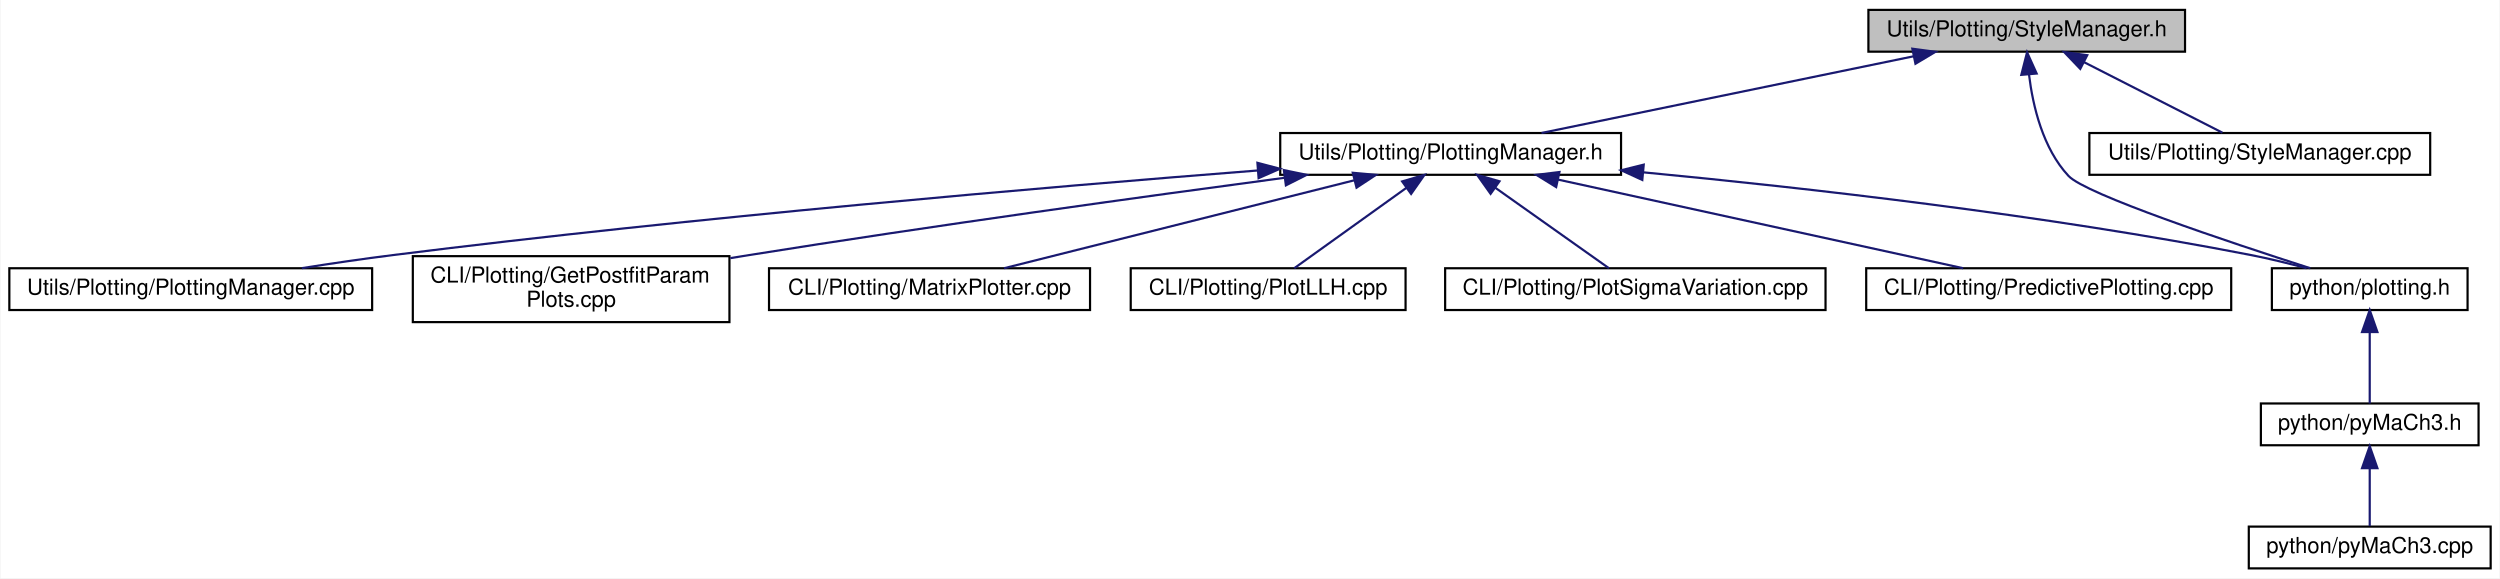
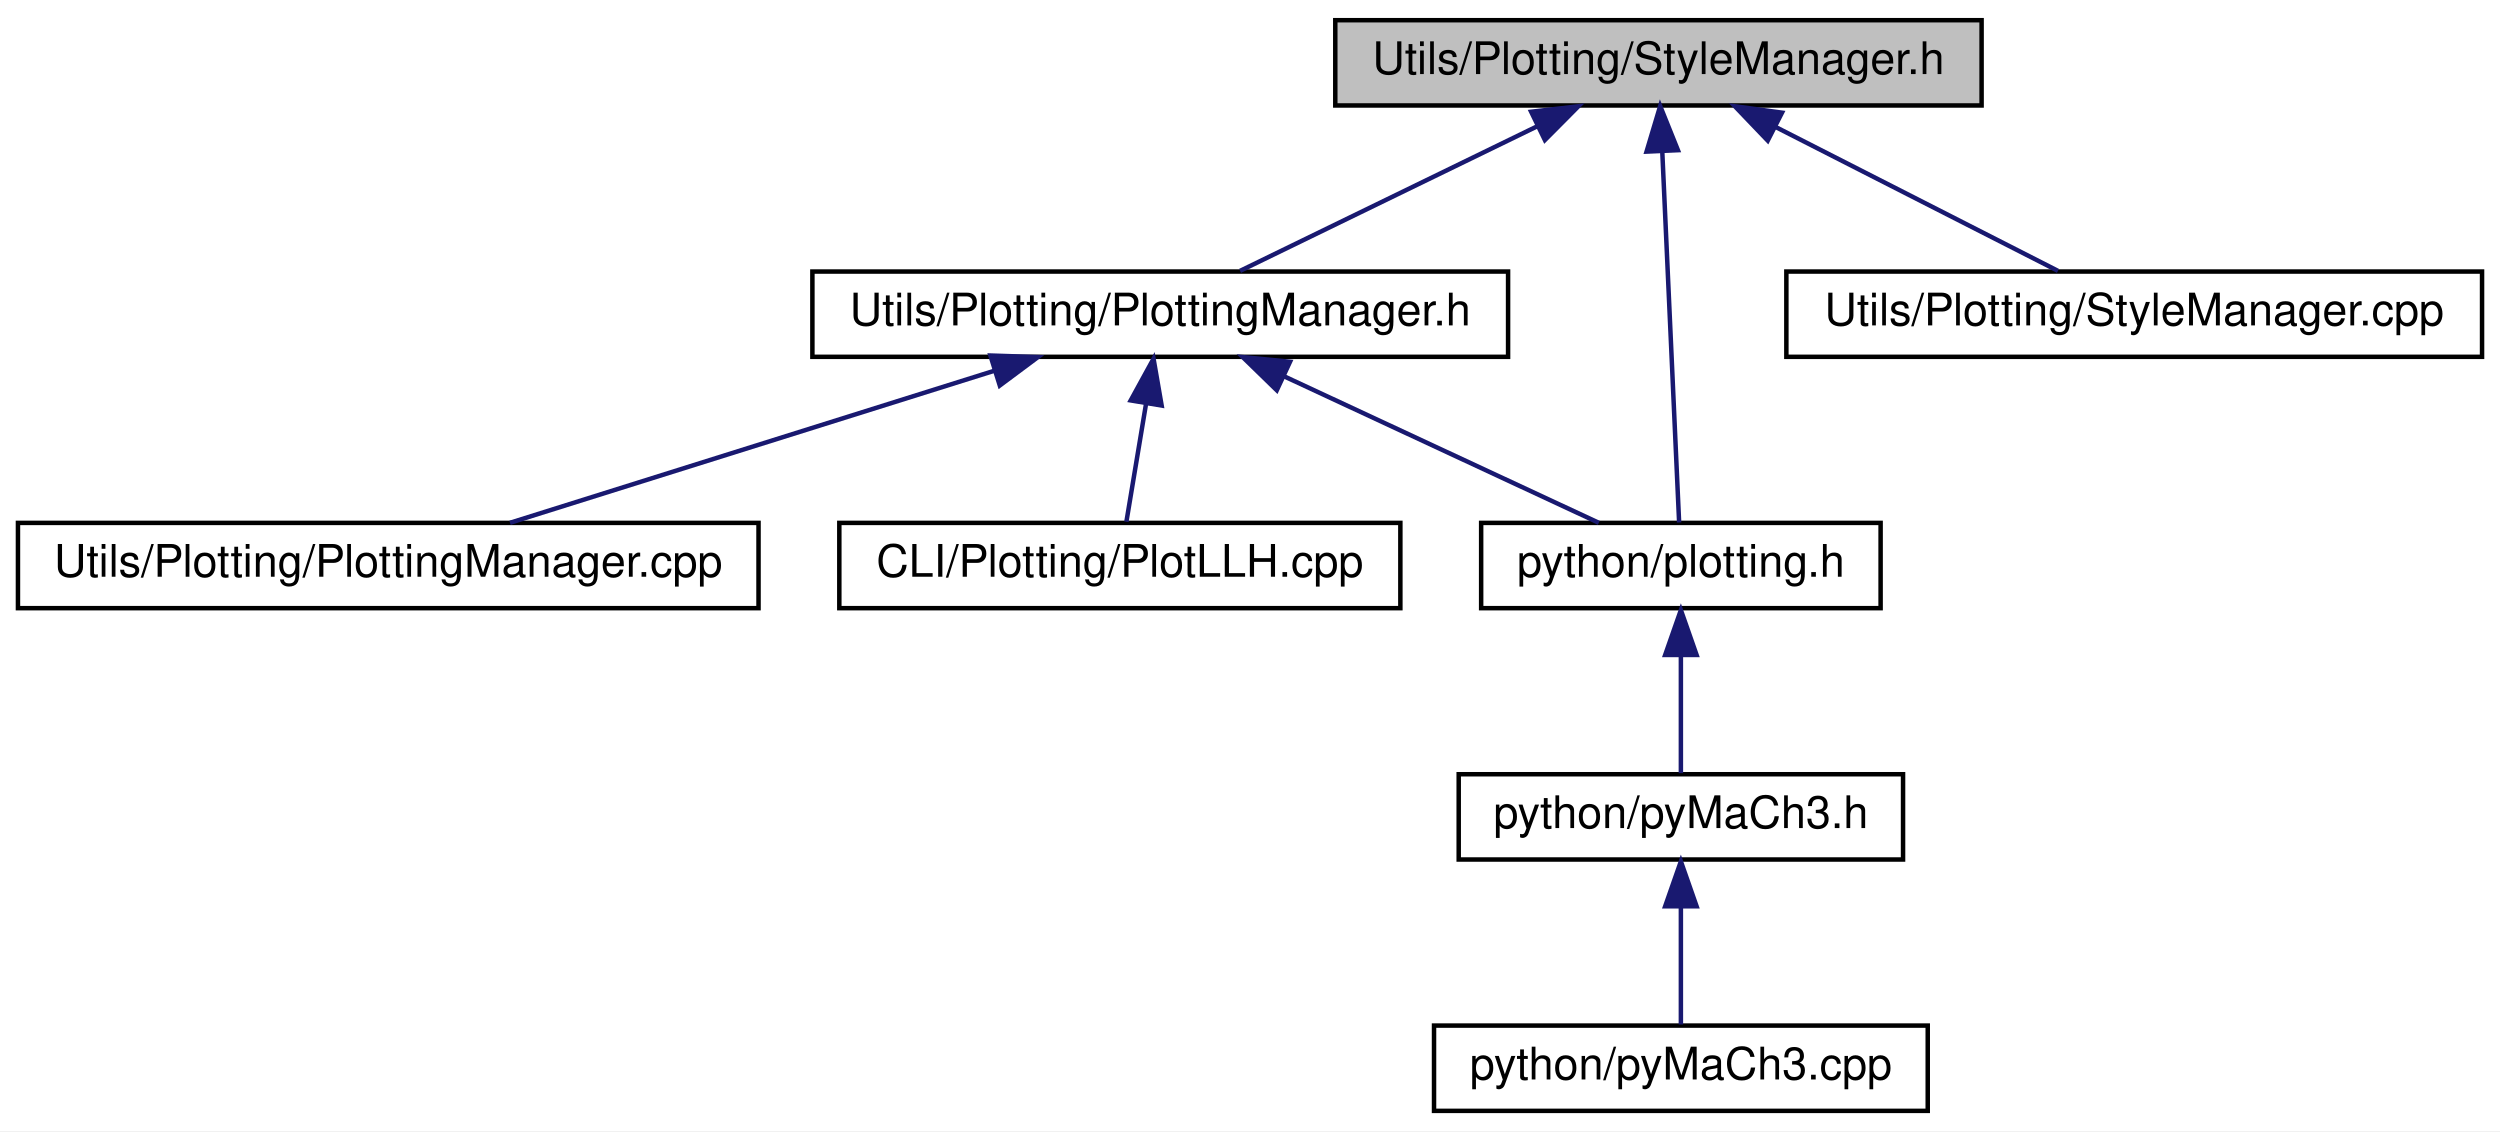
- <svg xmlns="http://www.w3.org/2000/svg" xmlns:xlink="http://www.w3.org/1999/xlink" width="1137pt" height="263pt" viewBox="0.00 0.00 1136.50 263.00">
-   <g id="graph0" class="graph" transform="scale(1 1) rotate(0) translate(4 259)">
-     <polygon fill="white" stroke="transparent" points="-4,4 -4,-259 1132.5,-259 1132.5,4 -4,4" />
+ <svg xmlns="http://www.w3.org/2000/svg" xmlns:xlink="http://www.w3.org/1999/xlink" width="557pt" height="252pt" viewBox="0.00 0.00 557.00 252.00">
+   <g id="graph0" class="graph" transform="scale(1 1) rotate(0) translate(4 248)">
+     <polygon fill="white" stroke="transparent" points="-4,4 -4,-248 553,-248 553,4 -4,4" />
    <g id="node1" class="node">
      <g id="a_node1">
        <a xlink:title=" ">
-           <polygon fill="#bfbfbf" stroke="black" points="845.5,-235.5 845.5,-254.5 989.5,-254.5 989.5,-235.5 845.5,-235.5" />
-           <text text-anchor="middle" x="917.5" y="-242.5" font-family="Helvetica" font-size="10.00">Utils/Plotting/StyleManager.h</text>
+           <polygon fill="#bfbfbf" stroke="black" points="293.5,-224.5 293.5,-243.5 437.5,-243.5 437.5,-224.5 293.5,-224.5" />
+           <text text-anchor="middle" x="365.5" y="-231.5" font-family="Helvetica" font-size="10.00">Utils/Plotting/StyleManager.h</text>
        </a>
      </g>
    </g>
    <g id="node2" class="node">
      <g id="a_node2">
        <a xlink:href="PlottingManager_8h.html" target="_top" xlink:title=" ">
-           <polygon fill="white" stroke="black" points="578,-179.5 578,-198.5 733,-198.5 733,-179.5 578,-179.5" />
-           <text text-anchor="middle" x="655.5" y="-186.5" font-family="Helvetica" font-size="10.00">Utils/Plotting/PlottingManager.h</text>
+           <polygon fill="white" stroke="black" points="177,-168.5 177,-187.5 332,-187.5 332,-168.5 177,-168.5" />
+           <text text-anchor="middle" x="254.5" y="-175.5" font-family="Helvetica" font-size="10.00">Utils/Plotting/PlottingManager.h</text>
        </a>
      </g>
    </g>
    <g id="edge1" class="edge">
-       <path fill="none" stroke="midnightblue" d="M866.12,-233.41C816.6,-223.2 742.64,-207.96 696.82,-198.52" />
-       <polygon fill="midnightblue" stroke="midnightblue" points="865.48,-236.85 875.99,-235.44 866.9,-230 865.48,-236.85" />
+       <path fill="none" stroke="midnightblue" d="M338.49,-219.86C317.91,-209.85 290.16,-196.35 272.29,-187.65" />
+       <polygon fill="midnightblue" stroke="midnightblue" points="337.14,-223.1 347.67,-224.32 340.2,-216.8 337.14,-223.1" />
    </g>
-     <g id="node9" class="node">
-       <g id="a_node9">
+     <g id="node5" class="node">
+       <g id="a_node5">
        <a xlink:href="plotting_8h.html" target="_top" xlink:title=" ">
-           <polygon fill="white" stroke="black" points="1029,-118 1029,-137 1118,-137 1118,-118 1029,-118" />
-           <text text-anchor="middle" x="1073.5" y="-125" font-family="Helvetica" font-size="10.00">python/plotting.h</text>
+           <polygon fill="white" stroke="black" points="326,-112.5 326,-131.5 415,-131.5 415,-112.5 326,-112.5" />
+           <text text-anchor="middle" x="370.5" y="-119.5" font-family="Helvetica" font-size="10.00">python/plotting.h</text>
        </a>
      </g>
    </g>
-     <g id="edge12" class="edge">
-       <path fill="none" stroke="midnightblue" d="M918.55,-225.02C920.3,-210.71 924.85,-191.48 936.5,-179 944.28,-170.66 1008.85,-149.08 1046.5,-137" />
-       <polygon fill="midnightblue" stroke="midnightblue" points="915.04,-224.95 917.66,-235.22 922.02,-225.56 915.04,-224.95" />
+     <g id="edge8" class="edge">
+       <path fill="none" stroke="midnightblue" d="M366.35,-214.35C367.44,-190.25 369.3,-149.31 370.11,-131.59" />
+       <polygon fill="midnightblue" stroke="midnightblue" points="362.85,-214.22 365.89,-224.37 369.84,-214.54 362.85,-214.22" />
    </g>
-     <g id="node12" class="node">
-       <g id="a_node12">
+     <g id="node8" class="node">
+       <g id="a_node8">
        <a xlink:href="StyleManager_8cpp.html" target="_top" xlink:title=" ">
-           <polygon fill="white" stroke="black" points="946,-179.5 946,-198.5 1101,-198.5 1101,-179.5 946,-179.5" />
-           <text text-anchor="middle" x="1023.5" y="-186.5" font-family="Helvetica" font-size="10.00">Utils/Plotting/StyleManager.cpp</text>
+           <polygon fill="white" stroke="black" points="394,-168.5 394,-187.5 549,-187.5 549,-168.5 394,-168.5" />
+           <text text-anchor="middle" x="471.5" y="-175.5" font-family="Helvetica" font-size="10.00">Utils/Plotting/StyleManager.cpp</text>
        </a>
      </g>
    </g>
-     <g id="edge11" class="edge">
-       <path fill="none" stroke="midnightblue" d="M943.56,-230.73C963.18,-220.73 989.53,-207.31 1006.51,-198.65" />
-       <polygon fill="midnightblue" stroke="midnightblue" points="941.85,-227.67 934.53,-235.32 945.03,-233.9 941.85,-227.67" />
+     <g id="edge7" class="edge">
+       <path fill="none" stroke="midnightblue" d="M391.56,-219.73C411.18,-209.73 437.53,-196.31 454.51,-187.65" />
+       <polygon fill="midnightblue" stroke="midnightblue" points="389.85,-216.67 382.53,-224.32 393.03,-222.9 389.85,-216.67" />
    </g>
    <g id="node3" class="node">
      <g id="a_node3">
        <a xlink:href="PlottingManager_8cpp.html" target="_top" xlink:title=" ">
-           <polygon fill="white" stroke="black" points="0,-118 0,-137 165,-137 165,-118 0,-118" />
-           <text text-anchor="middle" x="82.5" y="-125" font-family="Helvetica" font-size="10.00">Utils/Plotting/PlottingManager.cpp</text>
+           <polygon fill="white" stroke="black" points="0,-112.5 0,-131.5 165,-131.5 165,-112.5 0,-112.5" />
+           <text text-anchor="middle" x="82.5" y="-119.5" font-family="Helvetica" font-size="10.00">Utils/Plotting/PlottingManager.cpp</text>
        </a>
      </g>
    </g>
    <g id="edge2" class="edge">
-       <path fill="none" stroke="midnightblue" d="M567.85,-181.47C471.3,-173.89 311.54,-160.19 174.5,-143 161.02,-141.31 146.49,-139.17 133.03,-137.05" />
-       <polygon fill="midnightblue" stroke="midnightblue" points="567.62,-184.96 577.86,-182.25 568.16,-177.98 567.62,-184.96" />
+       <path fill="none" stroke="midnightblue" d="M217.67,-165.44C185.24,-155.26 138.76,-140.66 109.63,-131.52" />
+       <polygon fill="midnightblue" stroke="midnightblue" points="216.66,-168.79 227.25,-168.44 218.75,-162.11 216.66,-168.79" />
    </g>
    <g id="node4" class="node">
      <g id="a_node4">
-         <a xlink:href="GetPostfitParamPlots_8cpp.html" target="_top" xlink:title=" ">
-           <polygon fill="white" stroke="black" points="183.5,-112.5 183.5,-142.5 327.5,-142.5 327.5,-112.5 183.5,-112.5" />
-           <text text-anchor="start" x="191.5" y="-130.5" font-family="Helvetica" font-size="10.00">CLI/Plotting/GetPostfitParam</text>
-           <text text-anchor="middle" x="255.5" y="-119.5" font-family="Helvetica" font-size="10.00">Plots.cpp</text>
+         <a xlink:href="PlotLLH_8cpp.html" target="_top" xlink:title=" ">
+           <polygon fill="white" stroke="black" points="183,-112.5 183,-131.5 308,-131.5 308,-112.5 183,-112.5" />
+           <text text-anchor="middle" x="245.5" y="-119.5" font-family="Helvetica" font-size="10.00">CLI/Plotting/PlotLLH.cpp</text>
        </a>
      </g>
    </g>
    <g id="edge3" class="edge">
-       <path fill="none" stroke="midnightblue" d="M579.91,-178.14C515.2,-169.5 419.59,-156.29 336.5,-143 333.68,-142.55 330.8,-142.08 327.9,-141.6" />
-       <polygon fill="midnightblue" stroke="midnightblue" points="579.65,-181.63 590.02,-179.48 580.57,-174.7 579.65,-181.63" />
-     </g>
-     <g id="node5" class="node">
-       <g id="a_node5">
-         <a xlink:href="MatrixPlotter_8cpp.html" target="_top" xlink:title=" ">
-           <polygon fill="white" stroke="black" points="345.5,-118 345.5,-137 491.5,-137 491.5,-118 345.5,-118" />
-           <text text-anchor="middle" x="418.5" y="-125" font-family="Helvetica" font-size="10.00">CLI/Plotting/MatrixPlotter.cpp</text>
-         </a>
-       </g>
+       <path fill="none" stroke="midnightblue" d="M251.35,-158.1C249.86,-149.14 248.14,-138.86 246.96,-131.75" />
+       <polygon fill="midnightblue" stroke="midnightblue" points="247.92,-158.79 253.01,-168.08 254.82,-157.64 247.92,-158.79" />
    </g>
    <g id="edge4" class="edge">
-       <path fill="none" stroke="midnightblue" d="M611.56,-176.97C565.54,-165.41 494.25,-147.52 452.39,-137.01" />
-       <polygon fill="midnightblue" stroke="midnightblue" points="610.99,-180.43 621.54,-179.48 612.7,-173.65 610.99,-180.43" />
+       <path fill="none" stroke="midnightblue" d="M282.22,-164.1C303.89,-154.01 333.4,-140.27 352.21,-131.52" />
+       <polygon fill="midnightblue" stroke="midnightblue" points="280.47,-161.05 272.88,-168.44 283.42,-167.4 280.47,-161.05" />
    </g>
    <g id="node6" class="node">
      <g id="a_node6">
-         <a xlink:href="PlotLLH_8cpp.html" target="_top" xlink:title=" ">
-           <polygon fill="white" stroke="black" points="510,-118 510,-137 635,-137 635,-118 510,-118" />
-           <text text-anchor="middle" x="572.5" y="-125" font-family="Helvetica" font-size="10.00">CLI/Plotting/PlotLLH.cpp</text>
+         <a xlink:href="pyMaCh3_8h.html" target="_top" xlink:title=" ">
+           <polygon fill="white" stroke="black" points="321,-56.5 321,-75.5 420,-75.5 420,-56.5 321,-56.5" />
+           <text text-anchor="middle" x="370.5" y="-63.5" font-family="Helvetica" font-size="10.00">python/pyMaCh3.h</text>
        </a>
      </g>
    </g>
    <g id="edge5" class="edge">
-       <path fill="none" stroke="midnightblue" d="M635.43,-173.61C619.47,-162.17 597.67,-146.55 584.37,-137.01" />
-       <polygon fill="midnightblue" stroke="midnightblue" points="633.44,-176.49 643.61,-179.48 637.52,-170.8 633.44,-176.49" />
+       <path fill="none" stroke="midnightblue" d="M370.5,-101.8C370.5,-92.91 370.5,-82.78 370.5,-75.75" />
+       <polygon fill="midnightblue" stroke="midnightblue" points="367,-102.08 370.5,-112.08 374,-102.08 367,-102.08" />
    </g>
    <g id="node7" class="node">
      <g id="a_node7">
-         <a xlink:href="PlotSigmaVariation_8cpp.html" target="_top" xlink:title=" ">
-           <polygon fill="white" stroke="black" points="653,-118 653,-137 826,-137 826,-118 653,-118" />
-           <text text-anchor="middle" x="739.5" y="-125" font-family="Helvetica" font-size="10.00">CLI/Plotting/PlotSigmaVariation.cpp</text>
+         <a xlink:href="pyMaCh3_8cpp.html" target="_top" xlink:title=" ">
+           <polygon fill="white" stroke="black" points="315.5,-0.5 315.5,-19.5 425.5,-19.5 425.5,-0.5 315.5,-0.5" />
+           <text text-anchor="middle" x="370.5" y="-7.5" font-family="Helvetica" font-size="10.00">python/pyMaCh3.cpp</text>
        </a>
      </g>
    </g>
    <g id="edge6" class="edge">
-       <path fill="none" stroke="midnightblue" d="M675.81,-173.61C691.97,-162.17 714.02,-146.55 727.49,-137.01" />
-       <polygon fill="midnightblue" stroke="midnightblue" points="673.67,-170.84 667.54,-179.48 677.72,-176.55 673.67,-170.84" />
-     </g>
-     <g id="node8" class="node">
-       <g id="a_node8">
-         <a xlink:href="PredictivePlotting_8cpp.html" target="_top" xlink:title=" ">
-           <polygon fill="white" stroke="black" points="844.5,-118 844.5,-137 1010.5,-137 1010.5,-118 844.5,-118" />
-           <text text-anchor="middle" x="927.5" y="-125" font-family="Helvetica" font-size="10.00">CLI/Plotting/PredictivePlotting.cpp</text>
-         </a>
-       </g>
-     </g>
-     <g id="edge7" class="edge">
-       <path fill="none" stroke="midnightblue" d="M704.28,-177.33C757.02,-165.79 840.06,-147.63 888.6,-137.01" />
-       <polygon fill="midnightblue" stroke="midnightblue" points="703.49,-173.92 694.47,-179.48 704.99,-180.76 703.49,-173.92" />
-     </g>
-     <g id="edge8" class="edge">
-       <path fill="none" stroke="midnightblue" d="M743.25,-180.61C817.32,-173.55 925.94,-161.25 1019.5,-143 1027.79,-141.38 1036.68,-139.19 1044.81,-137" />
-       <polygon fill="midnightblue" stroke="midnightblue" points="742.67,-177.15 733.04,-181.57 743.32,-184.12 742.67,-177.15" />
-     </g>
-     <g id="node10" class="node">
-       <g id="a_node10">
-         <a xlink:href="pyMaCh3_8h.html" target="_top" xlink:title=" ">
-           <polygon fill="white" stroke="black" points="1024,-56.5 1024,-75.5 1123,-75.5 1123,-56.5 1024,-56.5" />
-           <text text-anchor="middle" x="1073.5" y="-63.5" font-family="Helvetica" font-size="10.00">python/pyMaCh3.h</text>
-         </a>
-       </g>
-     </g>
-     <g id="edge9" class="edge">
-       <path fill="none" stroke="midnightblue" d="M1073.5,-107.82C1073.5,-97 1073.5,-83.9 1073.5,-75.51" />
-       <polygon fill="midnightblue" stroke="midnightblue" points="1070,-107.98 1073.5,-117.98 1077,-107.98 1070,-107.98" />
-     </g>
-     <g id="node11" class="node">
-       <g id="a_node11">
-         <a xlink:href="pyMaCh3_8cpp.html" target="_top" xlink:title=" ">
-           <polygon fill="white" stroke="black" points="1018.5,-0.5 1018.5,-19.5 1128.5,-19.5 1128.5,-0.5 1018.5,-0.5" />
-           <text text-anchor="middle" x="1073.5" y="-7.5" font-family="Helvetica" font-size="10.00">python/pyMaCh3.cpp</text>
-         </a>
-       </g>
-     </g>
-     <g id="edge10" class="edge">
-       <path fill="none" stroke="midnightblue" d="M1073.5,-45.8C1073.5,-36.91 1073.5,-26.78 1073.5,-19.75" />
-       <polygon fill="midnightblue" stroke="midnightblue" points="1070,-46.08 1073.5,-56.08 1077,-46.08 1070,-46.08" />
+       <path fill="none" stroke="midnightblue" d="M370.5,-45.8C370.5,-36.91 370.5,-26.78 370.5,-19.75" />
+       <polygon fill="midnightblue" stroke="midnightblue" points="367,-46.08 370.5,-56.08 374,-46.08 367,-46.08" />
    </g>
  </g>
</svg>
